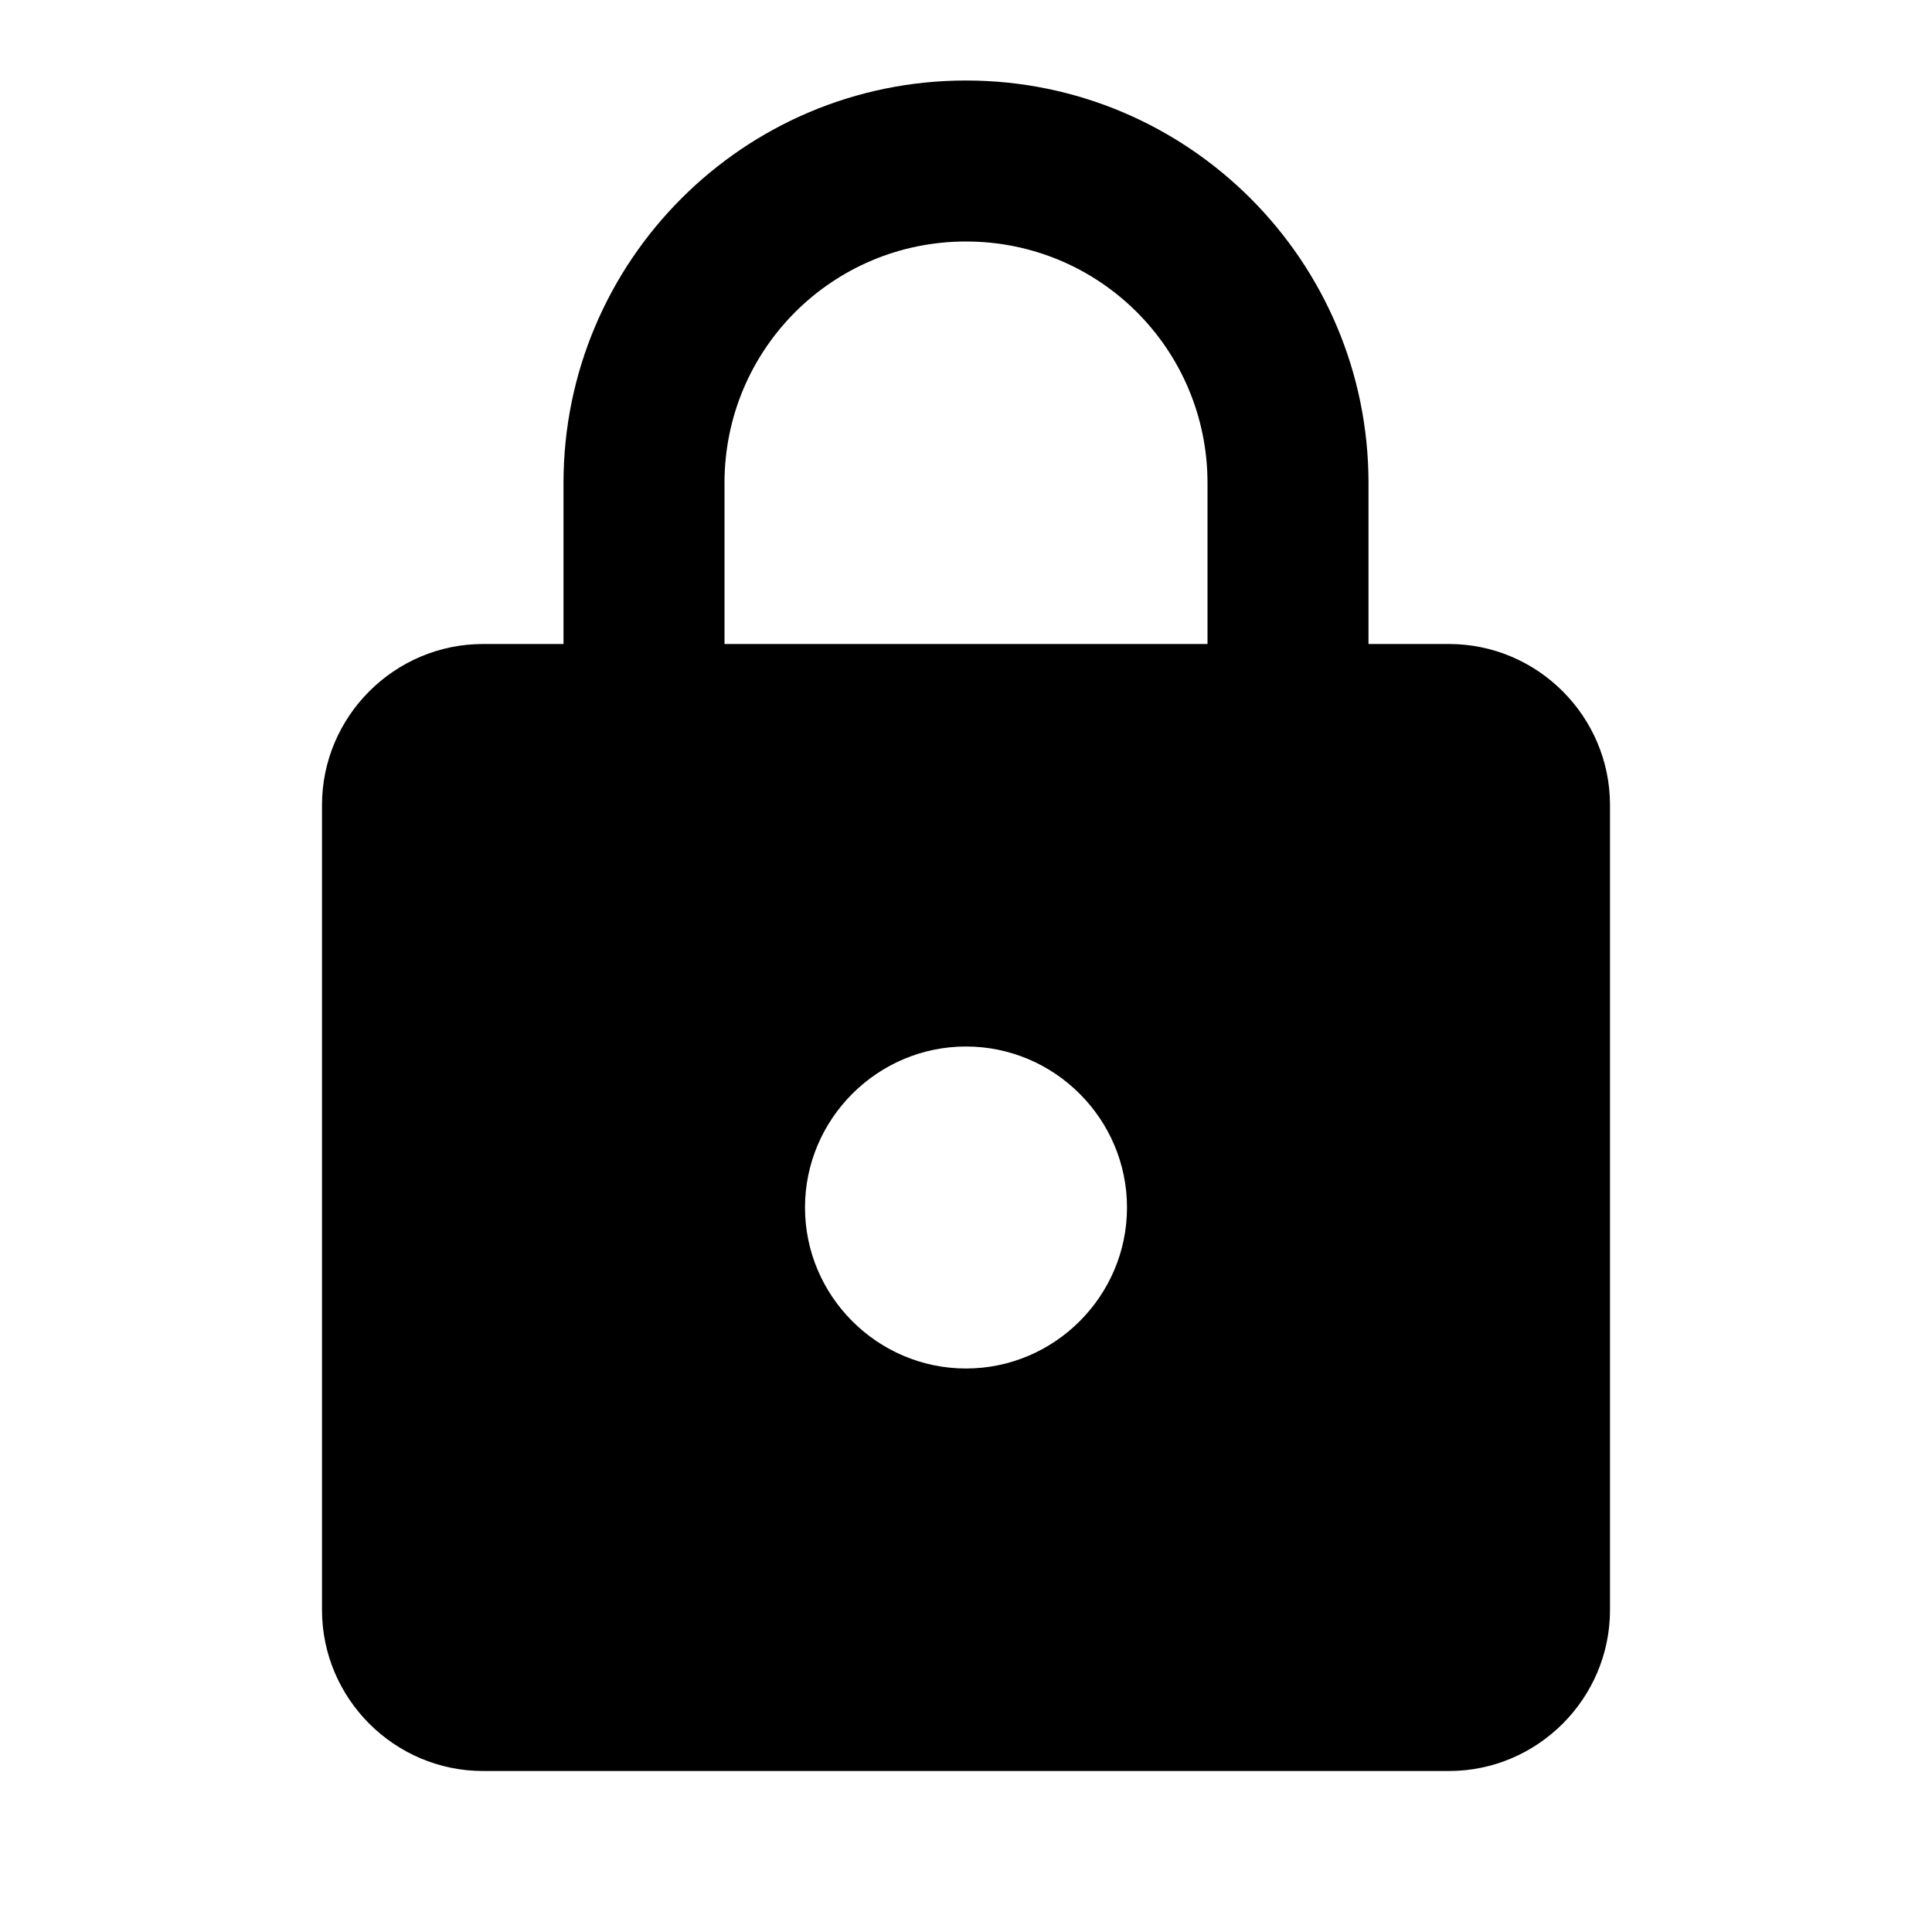
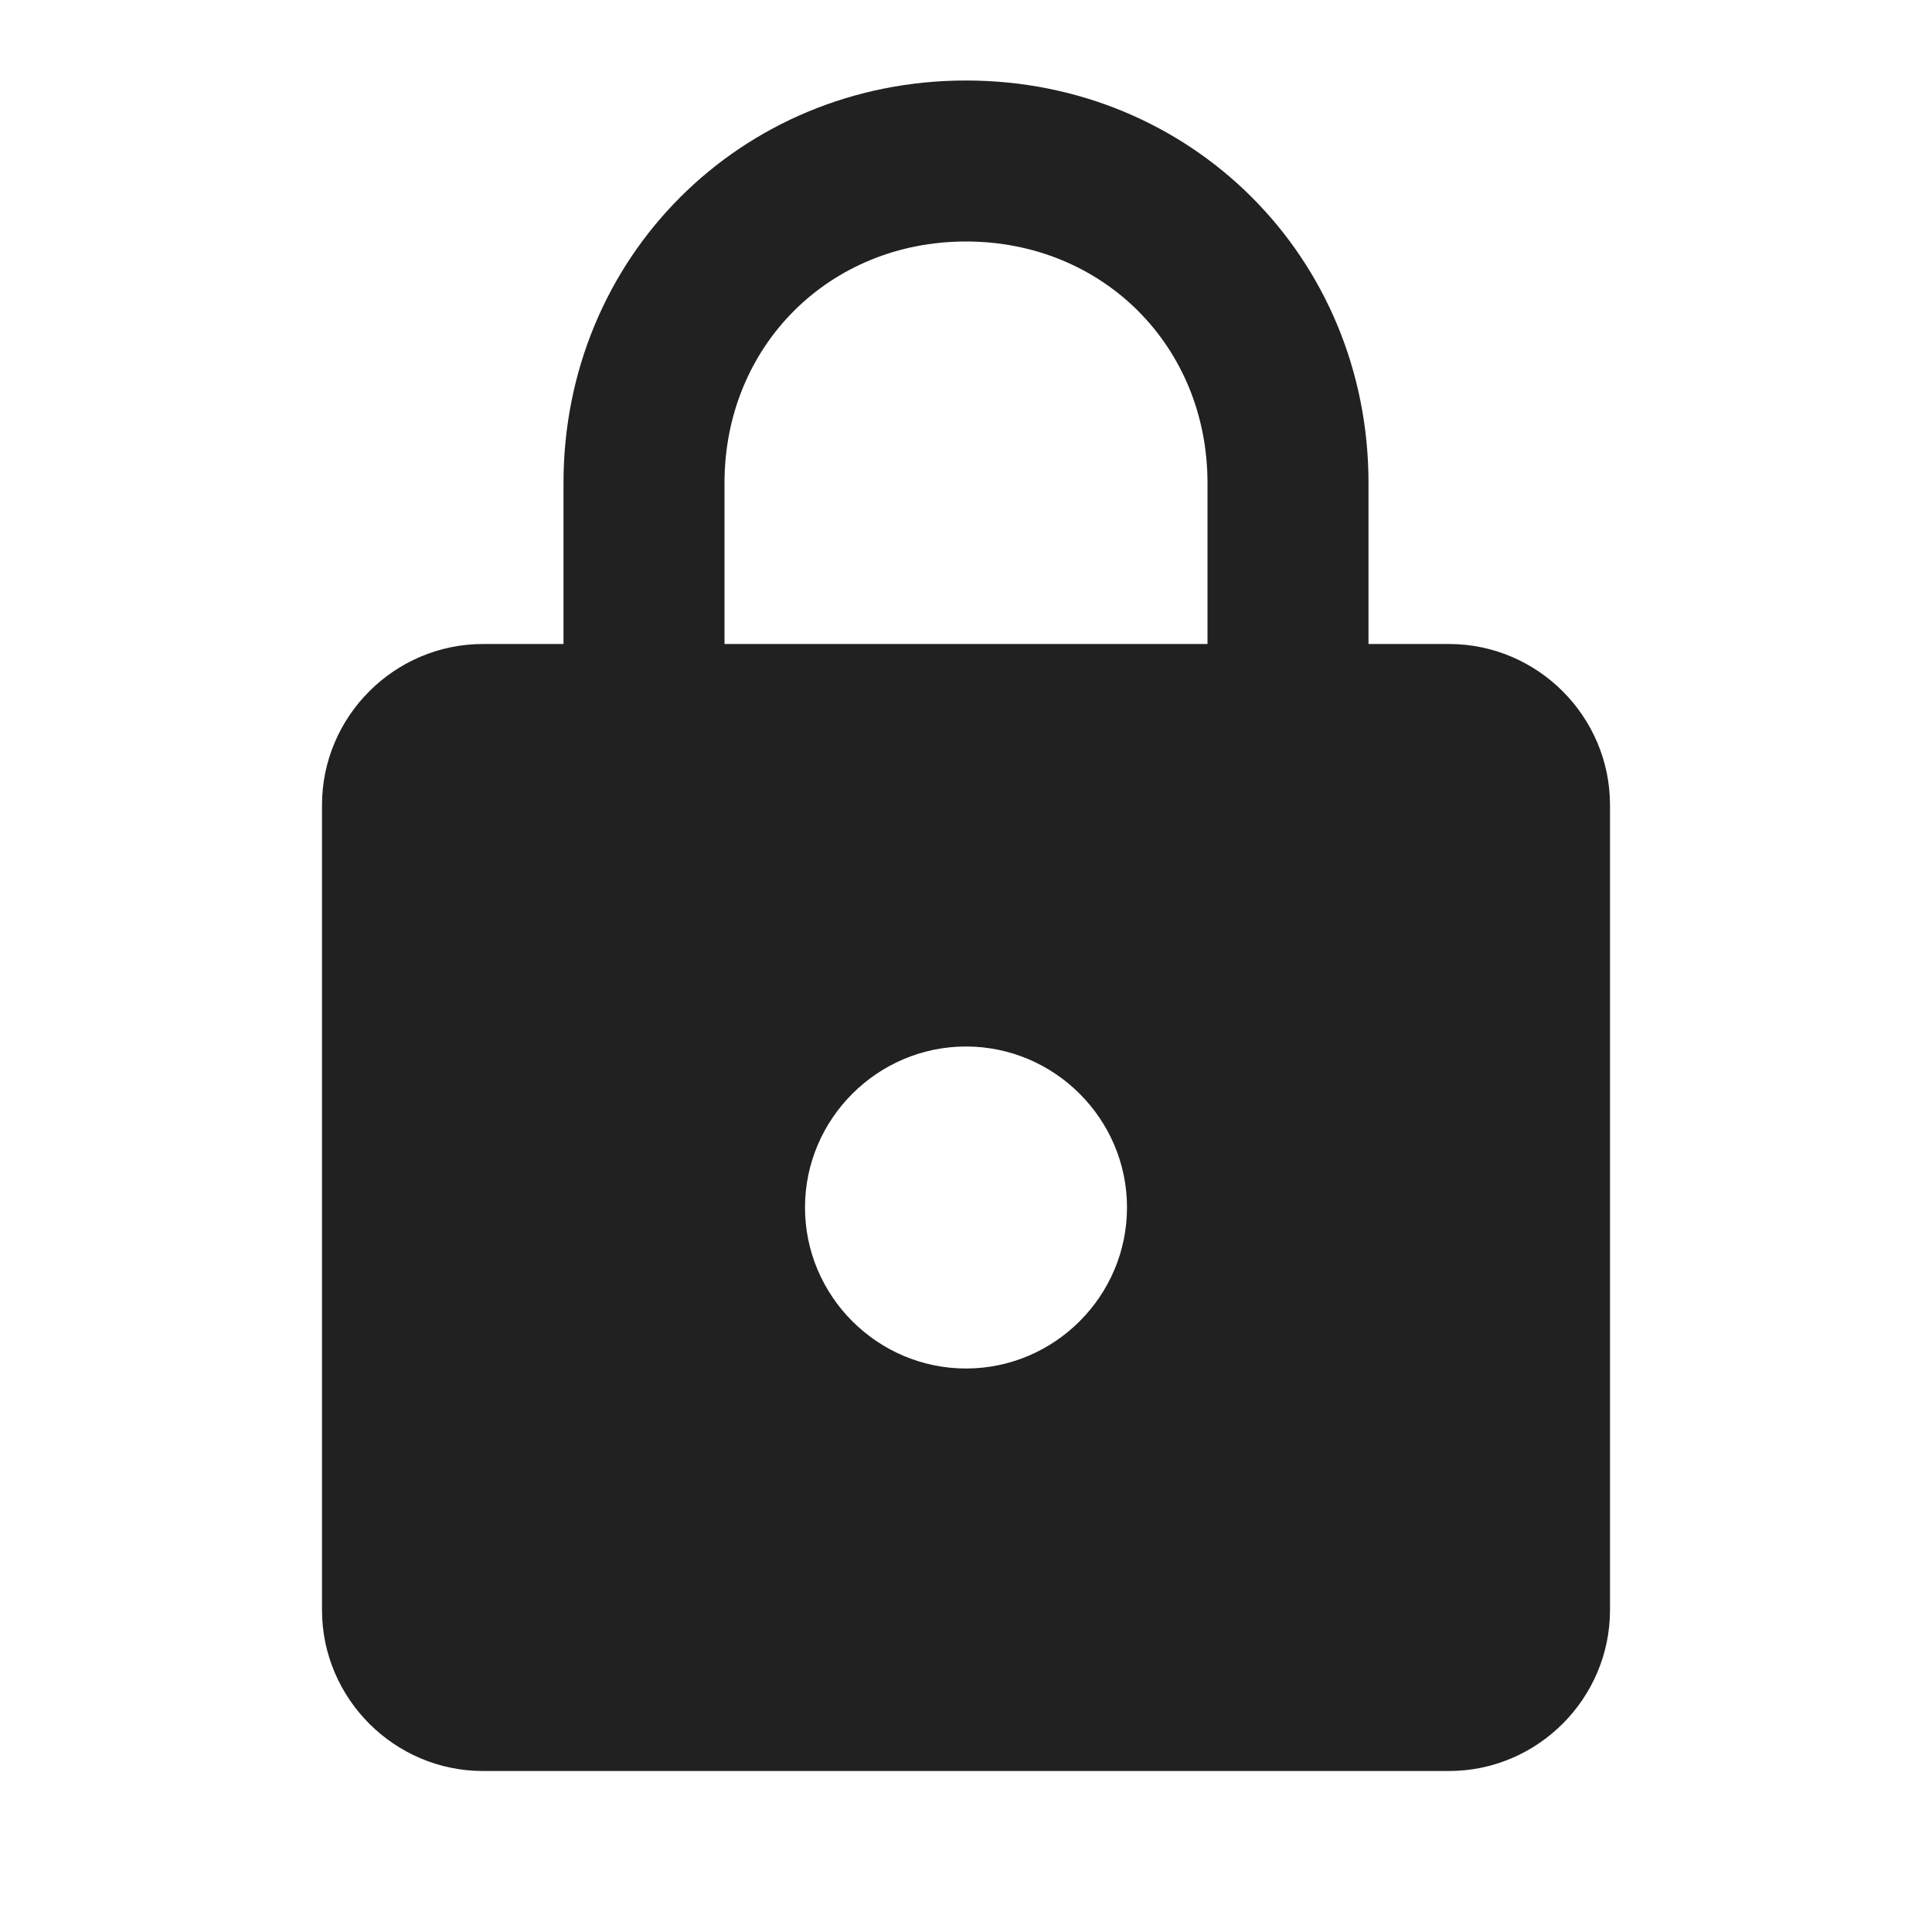
- <svg xmlns="http://www.w3.org/2000/svg" height="24" viewBox="0 0 24 24" width="24">
-   <g fill="none">
-     <path d="M0 0h24v24H0V0z" />
-     <path d="M0 0h24v24H0V0z" opacity=".87" />
+ <svg xmlns="http://www.w3.org/2000/svg" version="1.1" id="Layer_1" x="0px" y="0px" viewBox="0 0 24 24" style="enable-background:new 0 0 24 24;" xml:space="preserve">
+   <style type="text/css">
+ 	.st0{fill:none;}
+ 	.st1{fill:#212121;}
+ </style>
+   <g>
+     <path class="st0" d="M0,0h24v24H0V0z" />
+     <path class="st0" d="M0,0h24v24H0V0z" />
  </g>
-   <path d="M18 8h-1V6c0-2.76-2.24-5-5-5S7 3.24 7 6v2H6c-1.1 0-2 .9-2 2v10c0 1.1.9 2 2 2h12c1.1 0 2-.9 2-2V10c0-1.1-.9-2-2-2zm-6 9c-1.1 0-2-.9-2-2s.9-2 2-2 2 .9 2 2-.9 2-2 2zM9 8V6c0-1.66 1.34-3 3-3s3 1.34 3 3v2H9z" />
+   <path class="st1" d="M18,8h-1V6c0-2.8-2.2-5-5-5S7,3.2,7,6v2H6c-1.1,0-2,0.9-2,2v10c0,1.1,0.9,2,2,2h12c1.1,0,2-0.9,2-2V10  C20,8.9,19.1,8,18,8z M12,17c-1.1,0-2-0.9-2-2s0.9-2,2-2s2,0.9,2,2S13.1,17,12,17z M9,8V6c0-1.7,1.3-3,3-3s3,1.3,3,3v2H9z" />
</svg>
